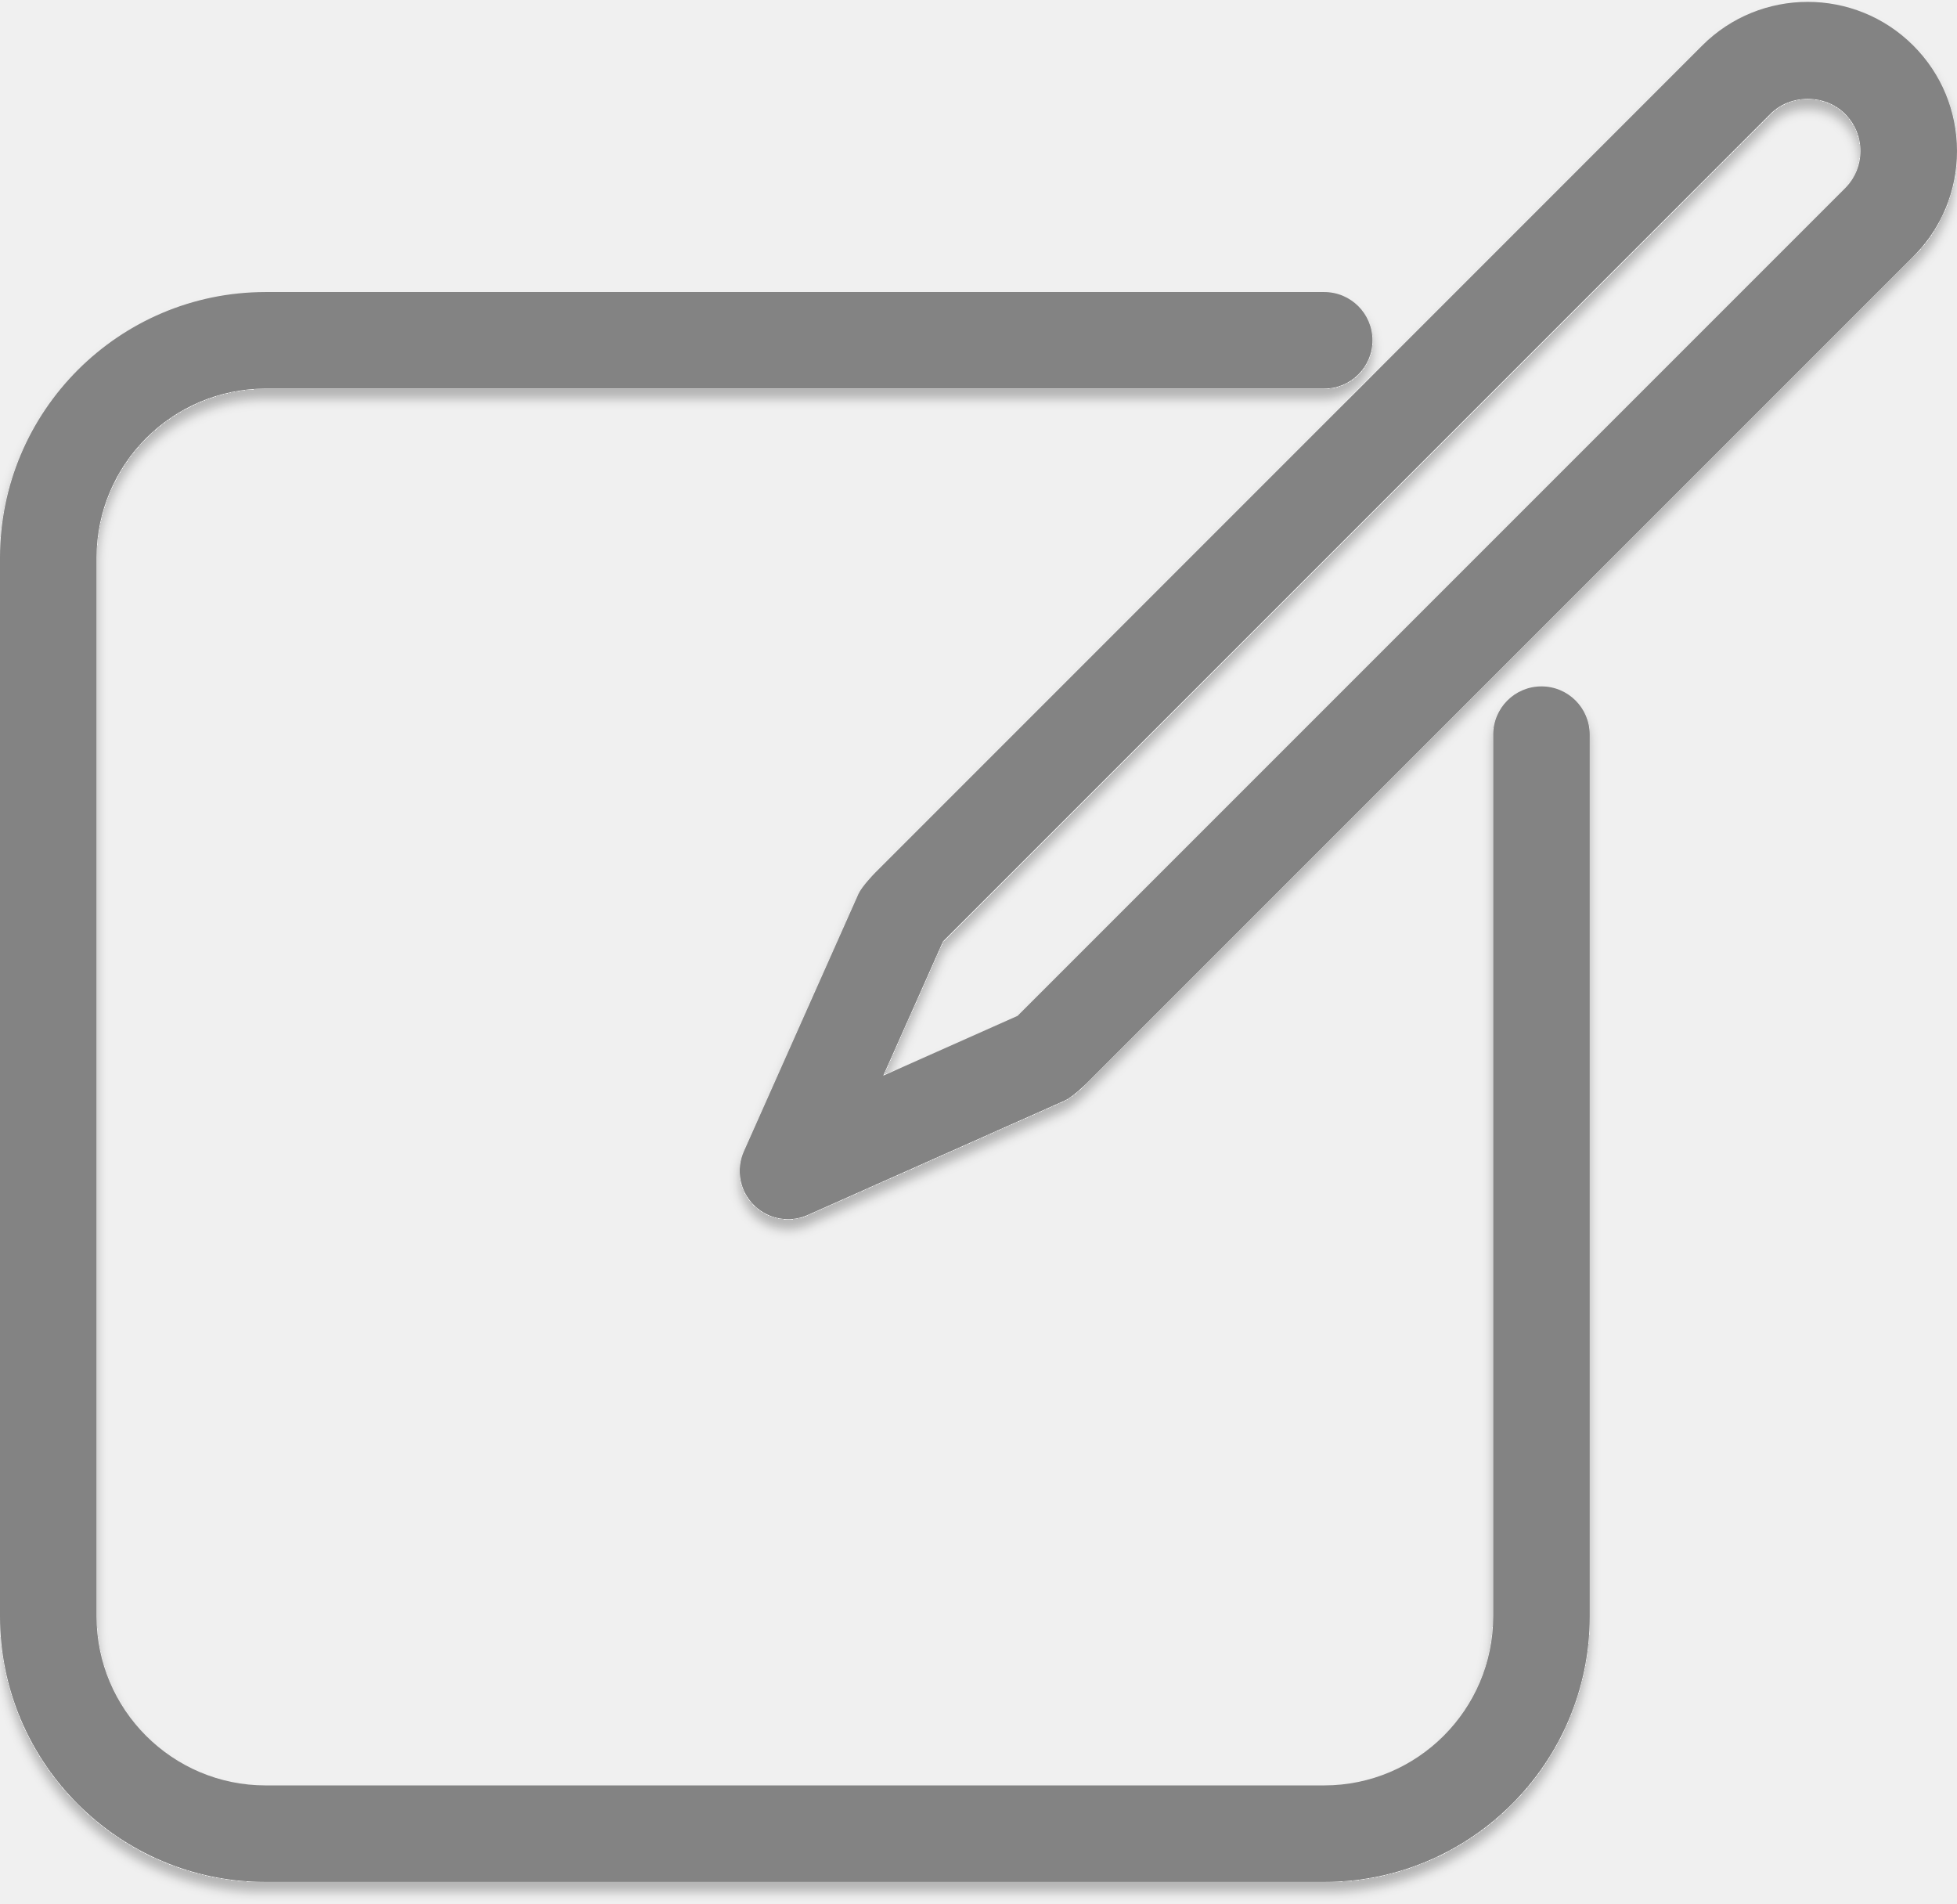
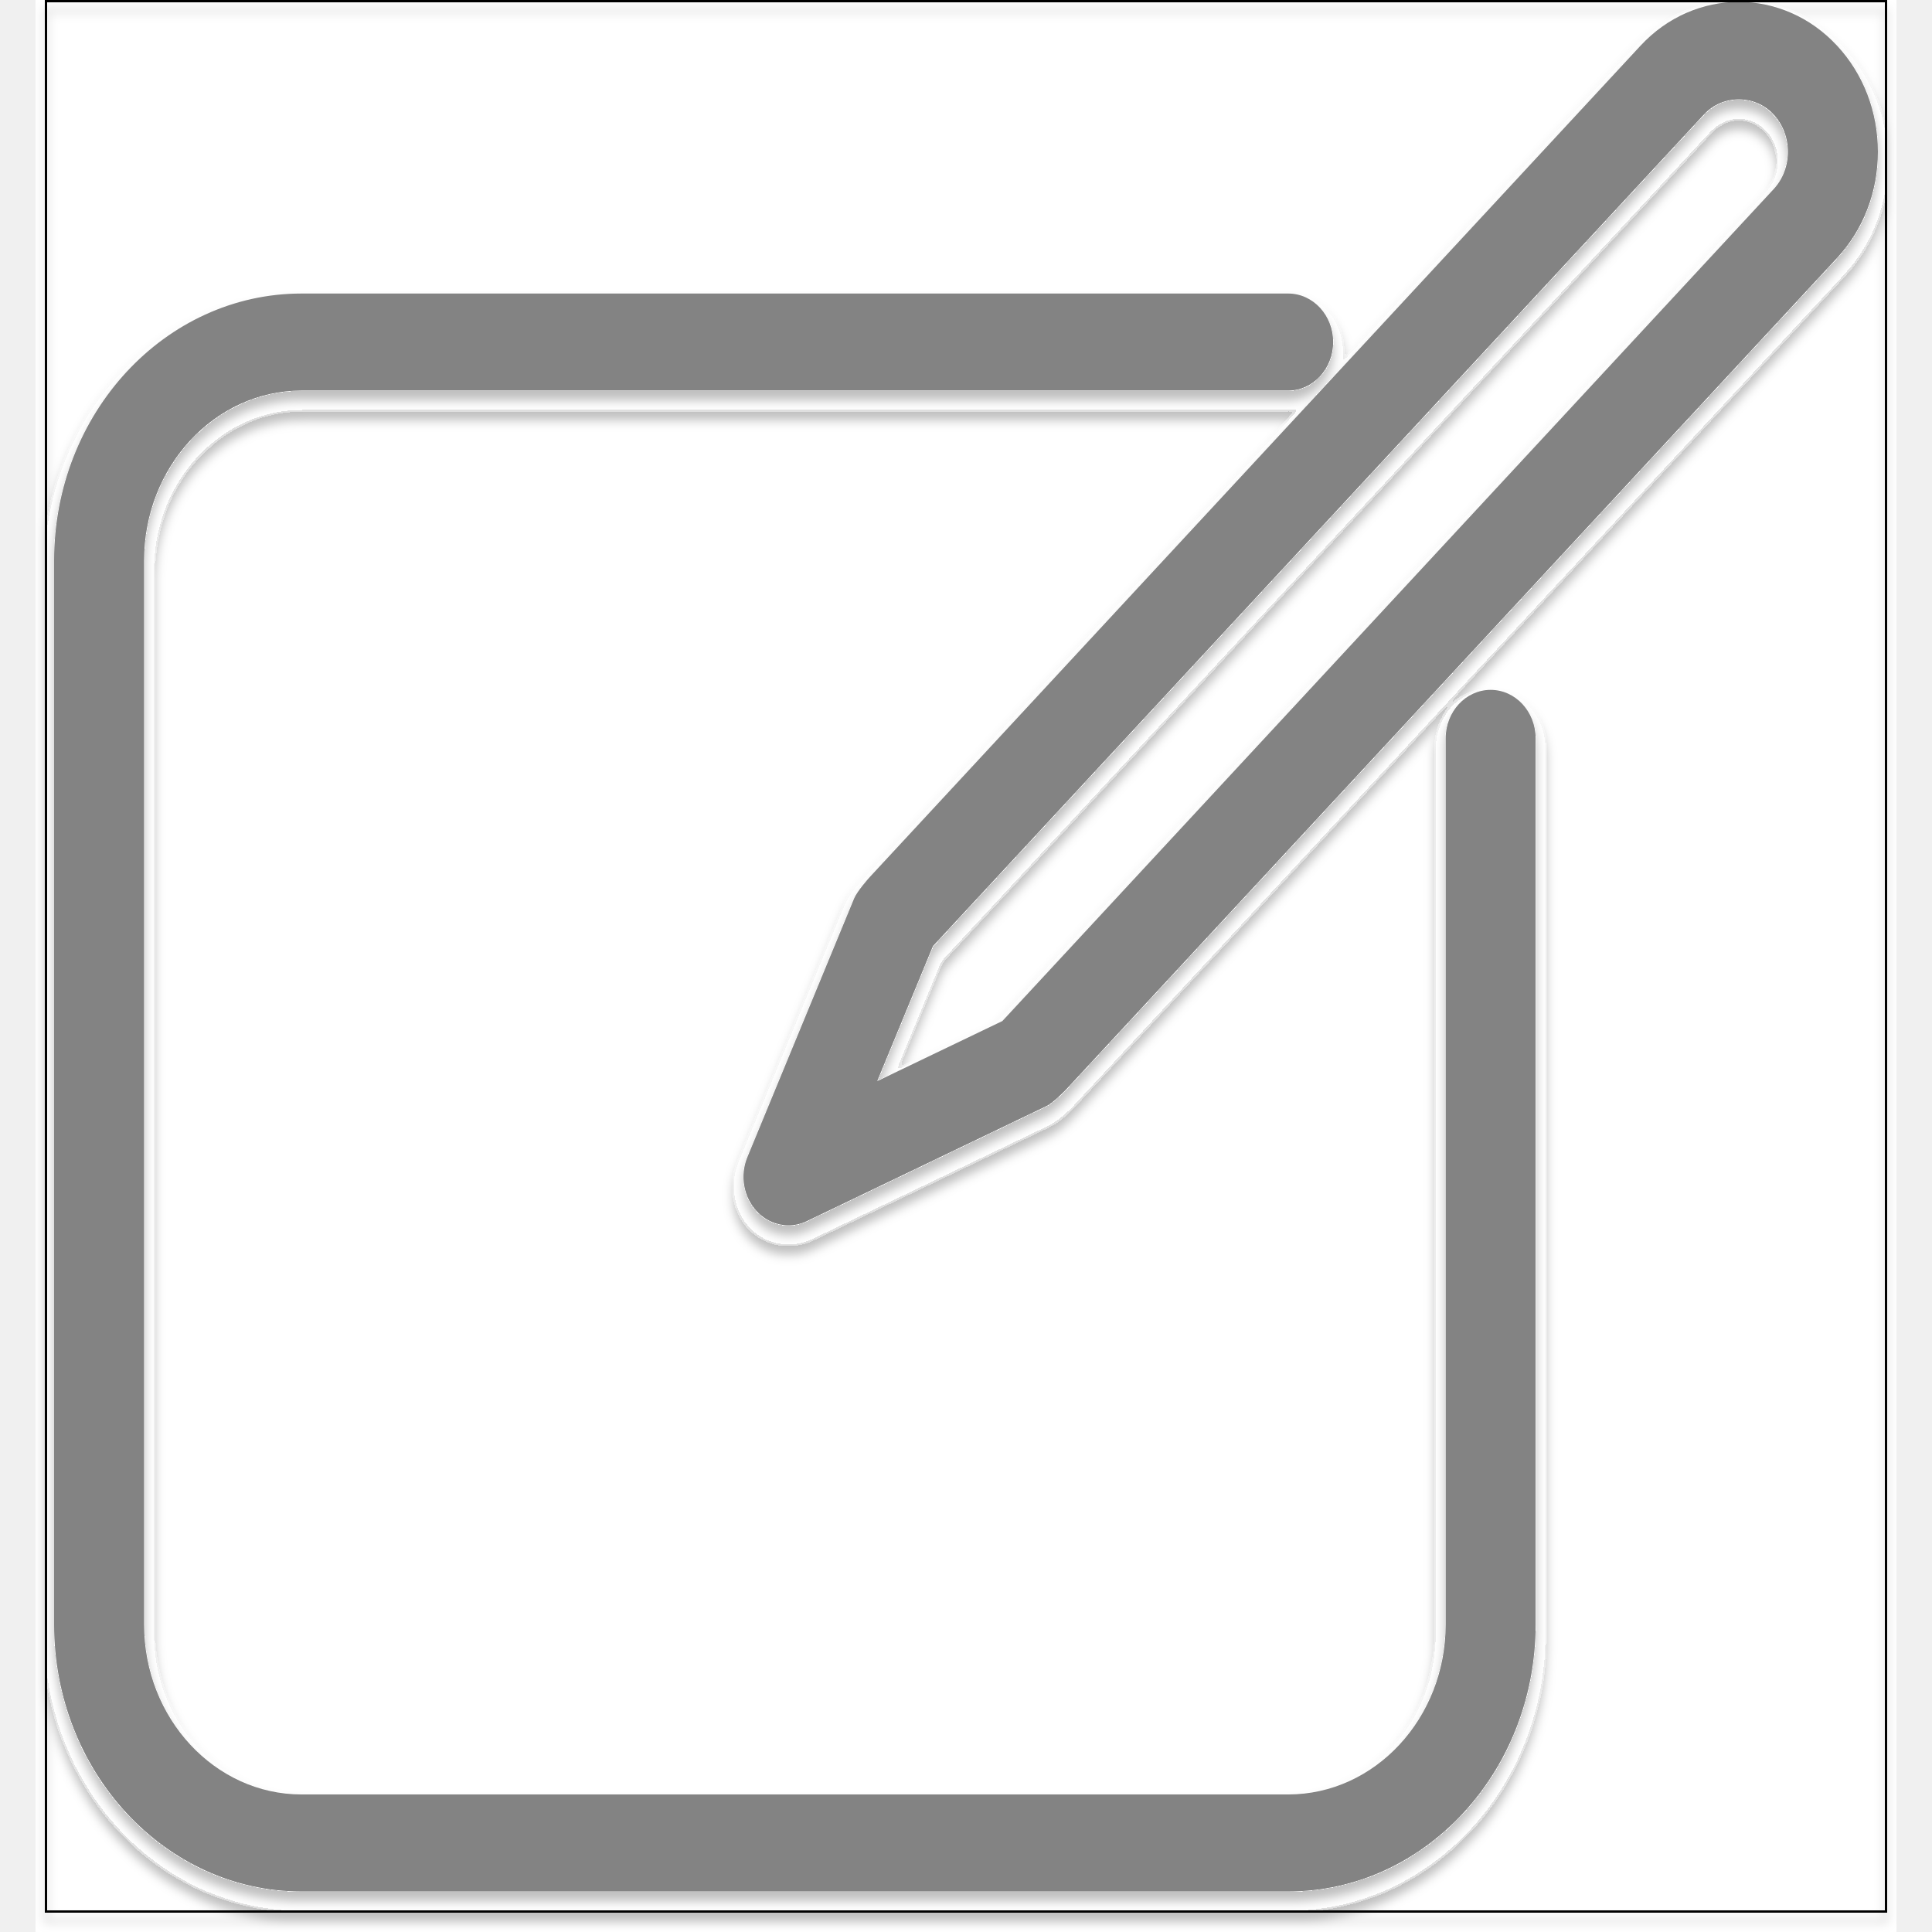
- <svg xmlns="http://www.w3.org/2000/svg" width="800" height="778" viewBox="0 0 800 778" fill="none">
-   <g filter="url(#filter0_d_1_3)">
-     <path d="M630.132 280.553C619.233 280.553 610.396 289.39 610.396 300.289V660.688C610.396 698.773 579.404 729.764 541.319 729.764H108.551C70.466 729.764 39.473 698.771 39.473 660.688V227.916C39.473 189.831 70.466 158.841 108.551 158.841H541.319C552.218 158.841 561.055 150.004 561.055 139.105C561.055 128.206 552.218 119.369 541.319 119.369H108.551C48.695 119.369 0 168.062 0 227.916V660.688C0 720.541 48.695 769.236 108.551 769.236H541.319C601.173 769.236 649.868 720.541 649.868 660.688V300.291C649.868 289.392 641.032 280.553 630.132 280.553Z" fill="#838383" />
-     <path d="M782.123 18.606C758.33 -5.187 719.619 -5.177 695.846 18.606L357.787 356.675C357.334 357.127 352.236 362.427 350.916 365.397L304.101 470.572C300.776 478.038 302.394 486.78 308.176 492.555C311.953 496.331 317.003 498.335 322.139 498.335C324.847 498.335 327.574 497.776 330.157 496.627L435.334 449.812C438.292 448.494 443.6 443.395 444.056 442.942L782.123 104.885C793.649 93.358 800 78.037 800 61.74C800 45.446 793.649 30.121 782.123 18.606ZM754.215 76.967L416.146 415.035C416.089 415.094 416.057 415.161 416.002 415.208L361.063 439.666L385.521 384.728C385.569 384.67 385.635 384.64 385.694 384.583L723.754 46.516C731.897 38.371 746.091 38.381 754.216 46.524C758.286 50.581 760.528 55.988 760.528 61.74C760.528 67.493 758.283 72.898 754.215 76.967Z" fill="#838383" />
+ <svg xmlns="http://www.w3.org/2000/svg" width="16" height="16" viewBox="0 0 786 816" fill="none">
+   <rect width="786" height="816" fill="white" />
+   <g filter="url(#filter0_d_0_1)">
+     <g clip-path="url(#clip0_0_1)">
+       <g filter="url(#filter1_d_0_1)">
+         <path d="M614.588 291.372C604.093 291.372 595.585 300.549 595.585 311.869V686.165C595.585 725.718 565.743 757.904 529.072 757.904H112.372C75.701 757.904 45.859 725.716 45.859 686.165V236.705C45.859 197.151 75.701 164.966 112.372 164.966H529.072C539.567 164.966 548.075 155.788 548.075 144.469C548.075 133.149 539.567 123.972 529.072 123.972H112.372C54.738 123.972 7.851 174.543 7.851 236.705V686.165C7.851 748.325 54.738 798.898 112.372 798.898H529.072C586.704 798.898 633.591 748.325 633.591 686.165V311.87C633.591 300.551 625.082 291.372 614.588 291.372Z" fill="#838383" />
+         <path d="M760.935 19.323C738.026 -5.387 700.752 -5.377 677.862 19.323L352.354 370.428C351.918 370.898 347.01 376.403 345.738 379.486L300.661 488.718C297.46 496.472 299.018 505.55 304.585 511.548C308.222 515.469 313.084 517.551 318.03 517.551C320.637 517.551 323.263 516.97 325.75 515.777L427.022 467.157C429.87 465.788 434.981 460.492 435.42 460.022L760.935 108.929C772.034 96.958 778.149 81.046 778.149 64.121C778.149 47.198 772.034 31.282 760.935 19.323ZM734.063 79.934L408.546 431.039C408.492 431.1 408.461 431.17 408.408 431.219L355.509 456.619L379.058 399.564C379.105 399.503 379.169 399.471 379.225 399.413L704.734 48.309C712.575 39.85 726.241 39.861 734.065 48.318C737.984 52.531 740.142 58.147 740.142 64.121C740.142 70.096 737.98 75.709 734.063 79.934Z" fill="#838383" />
+       </g>
+     </g>
+     <rect x="4.5" y="0.5" width="777" height="807" stroke="black" shape-rendering="crispEdges" />
  </g>
  <defs>
-     <filter id="filter0_d_1_3" x="-4" y="0.765" width="808" height="776.471" filterUnits="userSpaceOnUse" color-interpolation-filters="sRGB">
+     <filter id="filter0_d_0_1" x="0" y="0" width="786" height="816" filterUnits="userSpaceOnUse" color-interpolation-filters="sRGB">
      <feFlood flood-opacity="0" result="BackgroundImageFix" />
      <feColorMatrix in="SourceAlpha" type="matrix" values="0 0 0 0 0 0 0 0 0 0 0 0 0 0 0 0 0 0 127 0" result="hardAlpha" />
      <feOffset dy="4" />
      <feGaussianBlur stdDeviation="2" />
      <feComposite in2="hardAlpha" operator="out" />
      <feColorMatrix type="matrix" values="0 0 0 0 0 0 0 0 0 0 0 0 0 0 0 0 0 0 0.25 0" />
-       <feBlend mode="normal" in2="BackgroundImageFix" result="effect1_dropShadow_1_3" />
-       <feBlend mode="normal" in="SourceGraphic" in2="effect1_dropShadow_1_3" result="shape" />
+       <feBlend mode="normal" in2="BackgroundImageFix" result="effect1_dropShadow_0_1" />
+       <feBlend mode="normal" in="SourceGraphic" in2="effect1_dropShadow_0_1" result="shape" />
    </filter>
+     <filter id="filter1_d_0_1" x="3.852" y="0.794" width="778.297" height="806.103" filterUnits="userSpaceOnUse" color-interpolation-filters="sRGB">
+       <feFlood flood-opacity="0" result="BackgroundImageFix" />
+       <feColorMatrix in="SourceAlpha" type="matrix" values="0 0 0 0 0 0 0 0 0 0 0 0 0 0 0 0 0 0 127 0" result="hardAlpha" />
+       <feOffset dy="4" />
+       <feGaussianBlur stdDeviation="2" />
+       <feComposite in2="hardAlpha" operator="out" />
+       <feColorMatrix type="matrix" values="0 0 0 0 0 0 0 0 0 0 0 0 0 0 0 0 0 0 0.25 0" />
+       <feBlend mode="normal" in2="BackgroundImageFix" result="effect1_dropShadow_0_1" />
+       <feBlend mode="normal" in="SourceGraphic" in2="effect1_dropShadow_0_1" result="shape" />
+     </filter>
+     <clipPath id="clip0_0_1">
+       <rect x="4" width="778" height="808" fill="white" />
+     </clipPath>
  </defs>
</svg>
